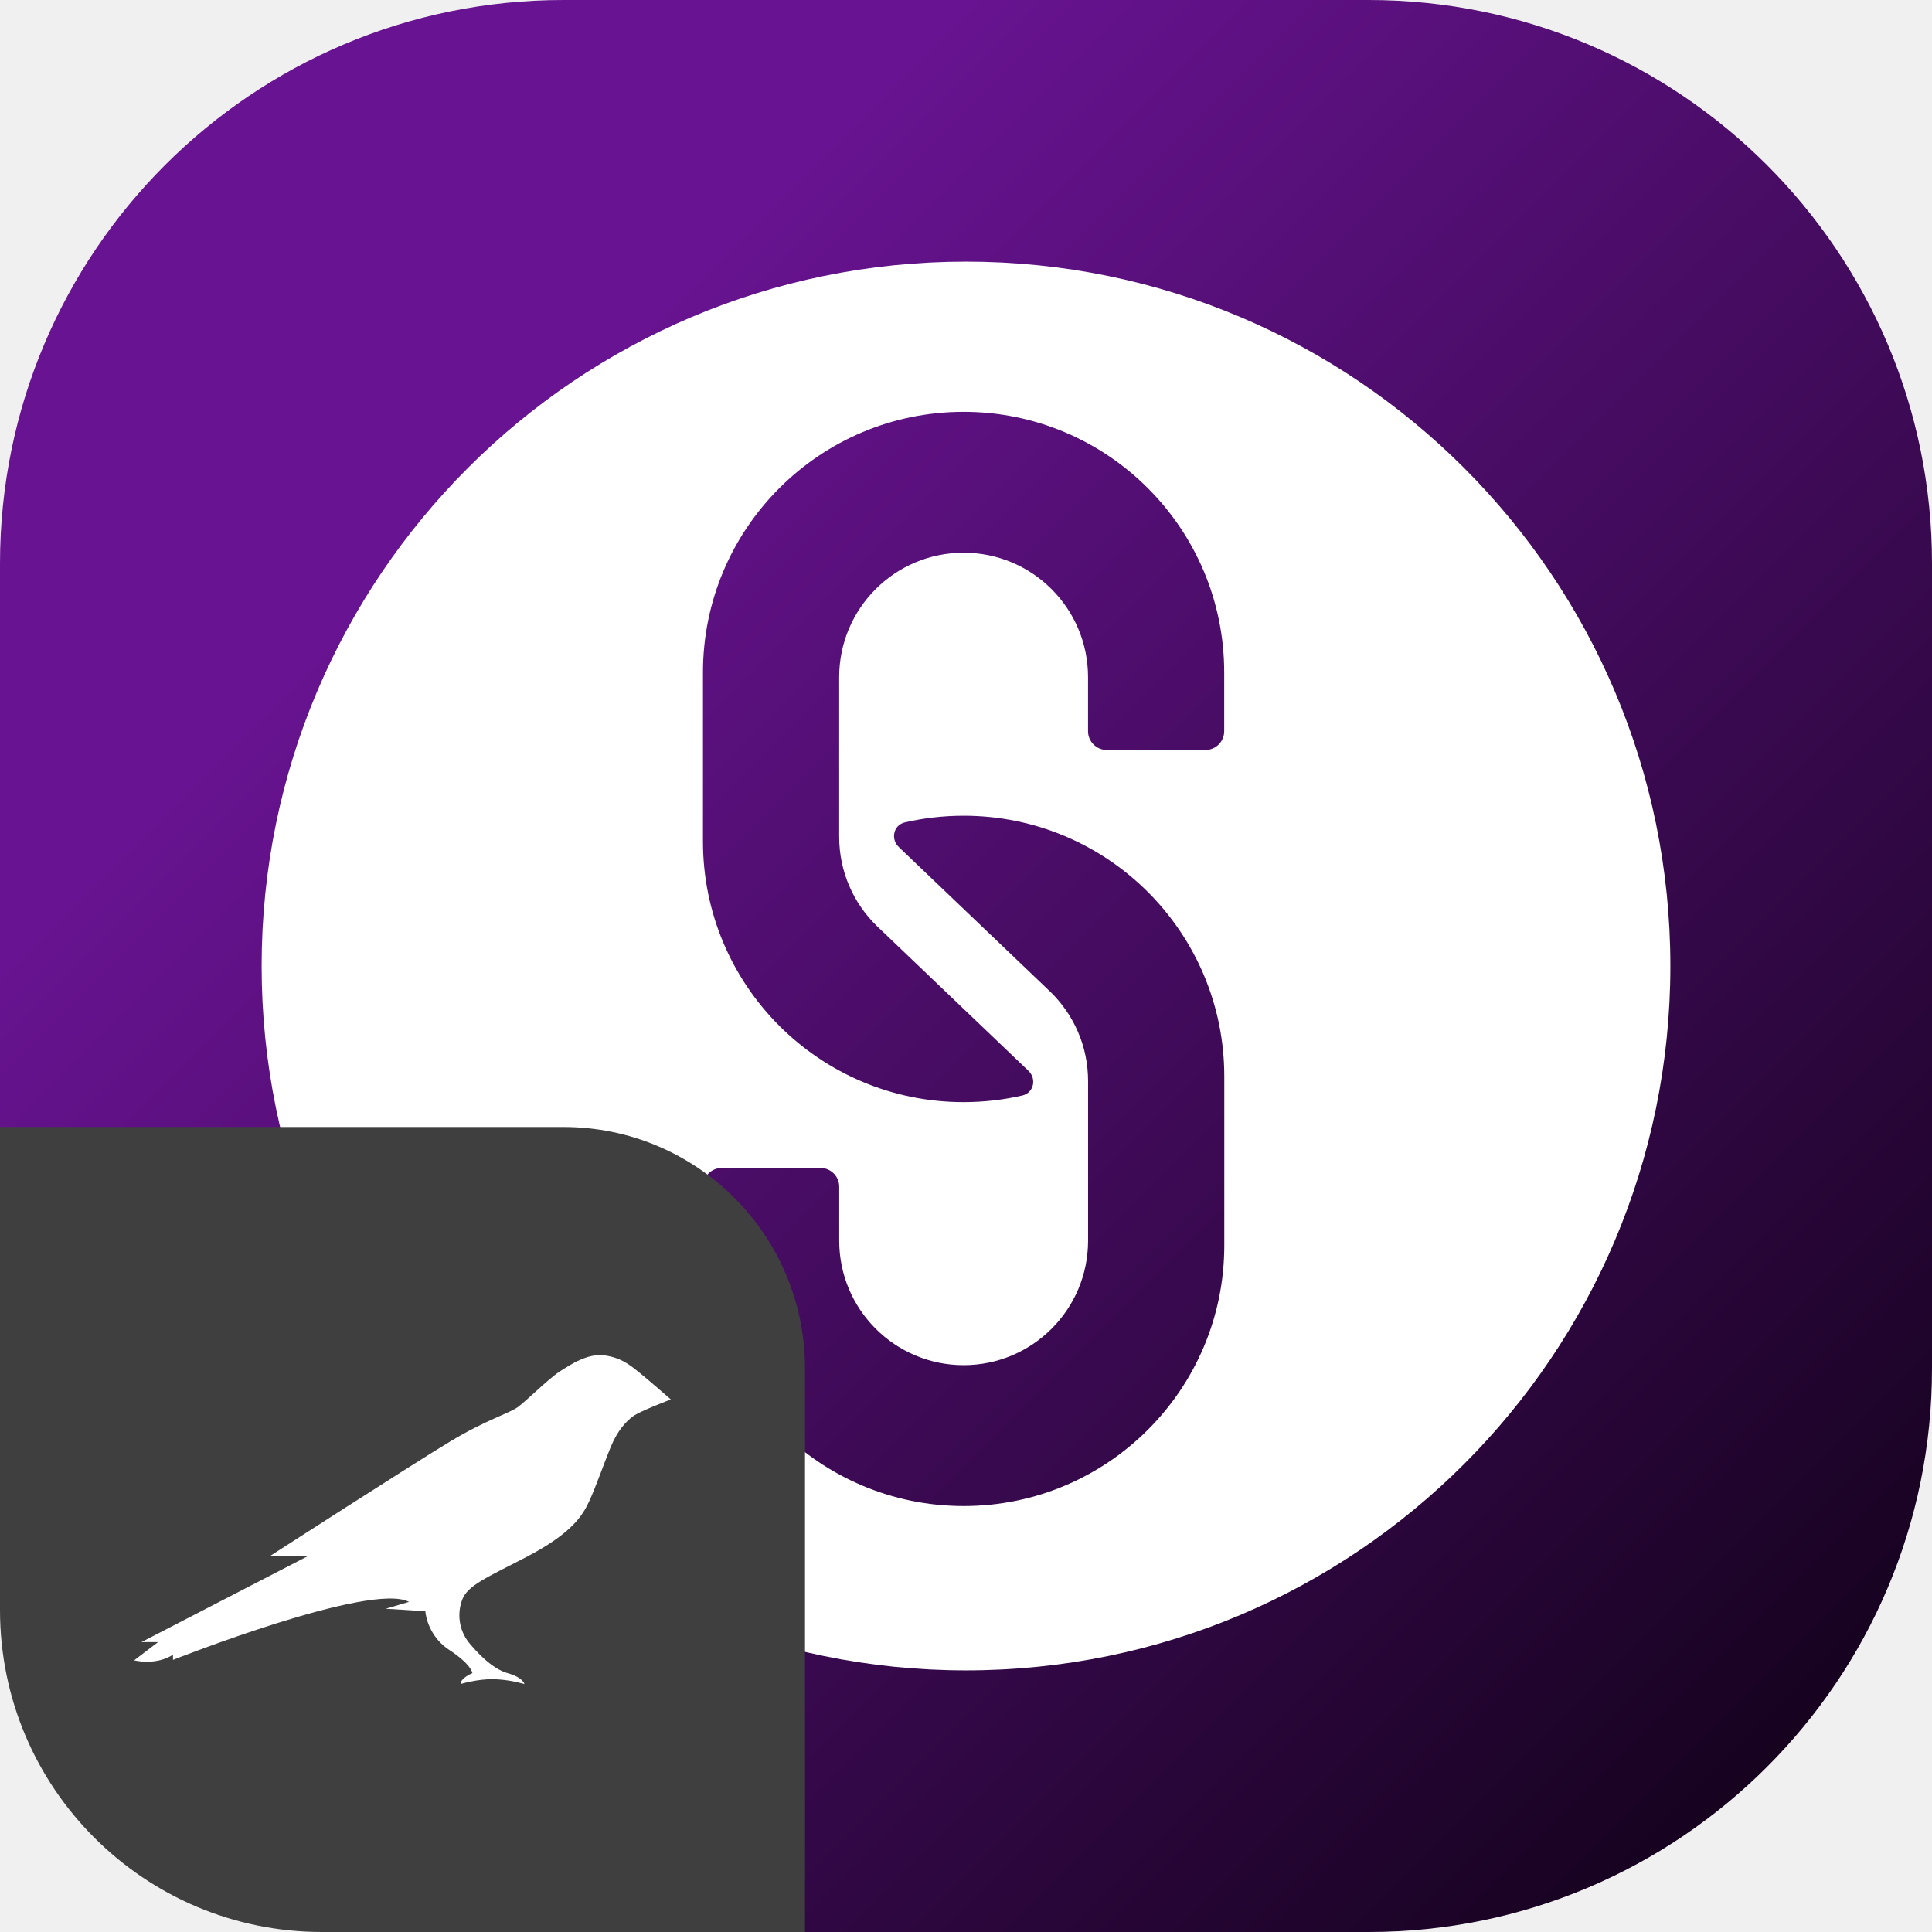
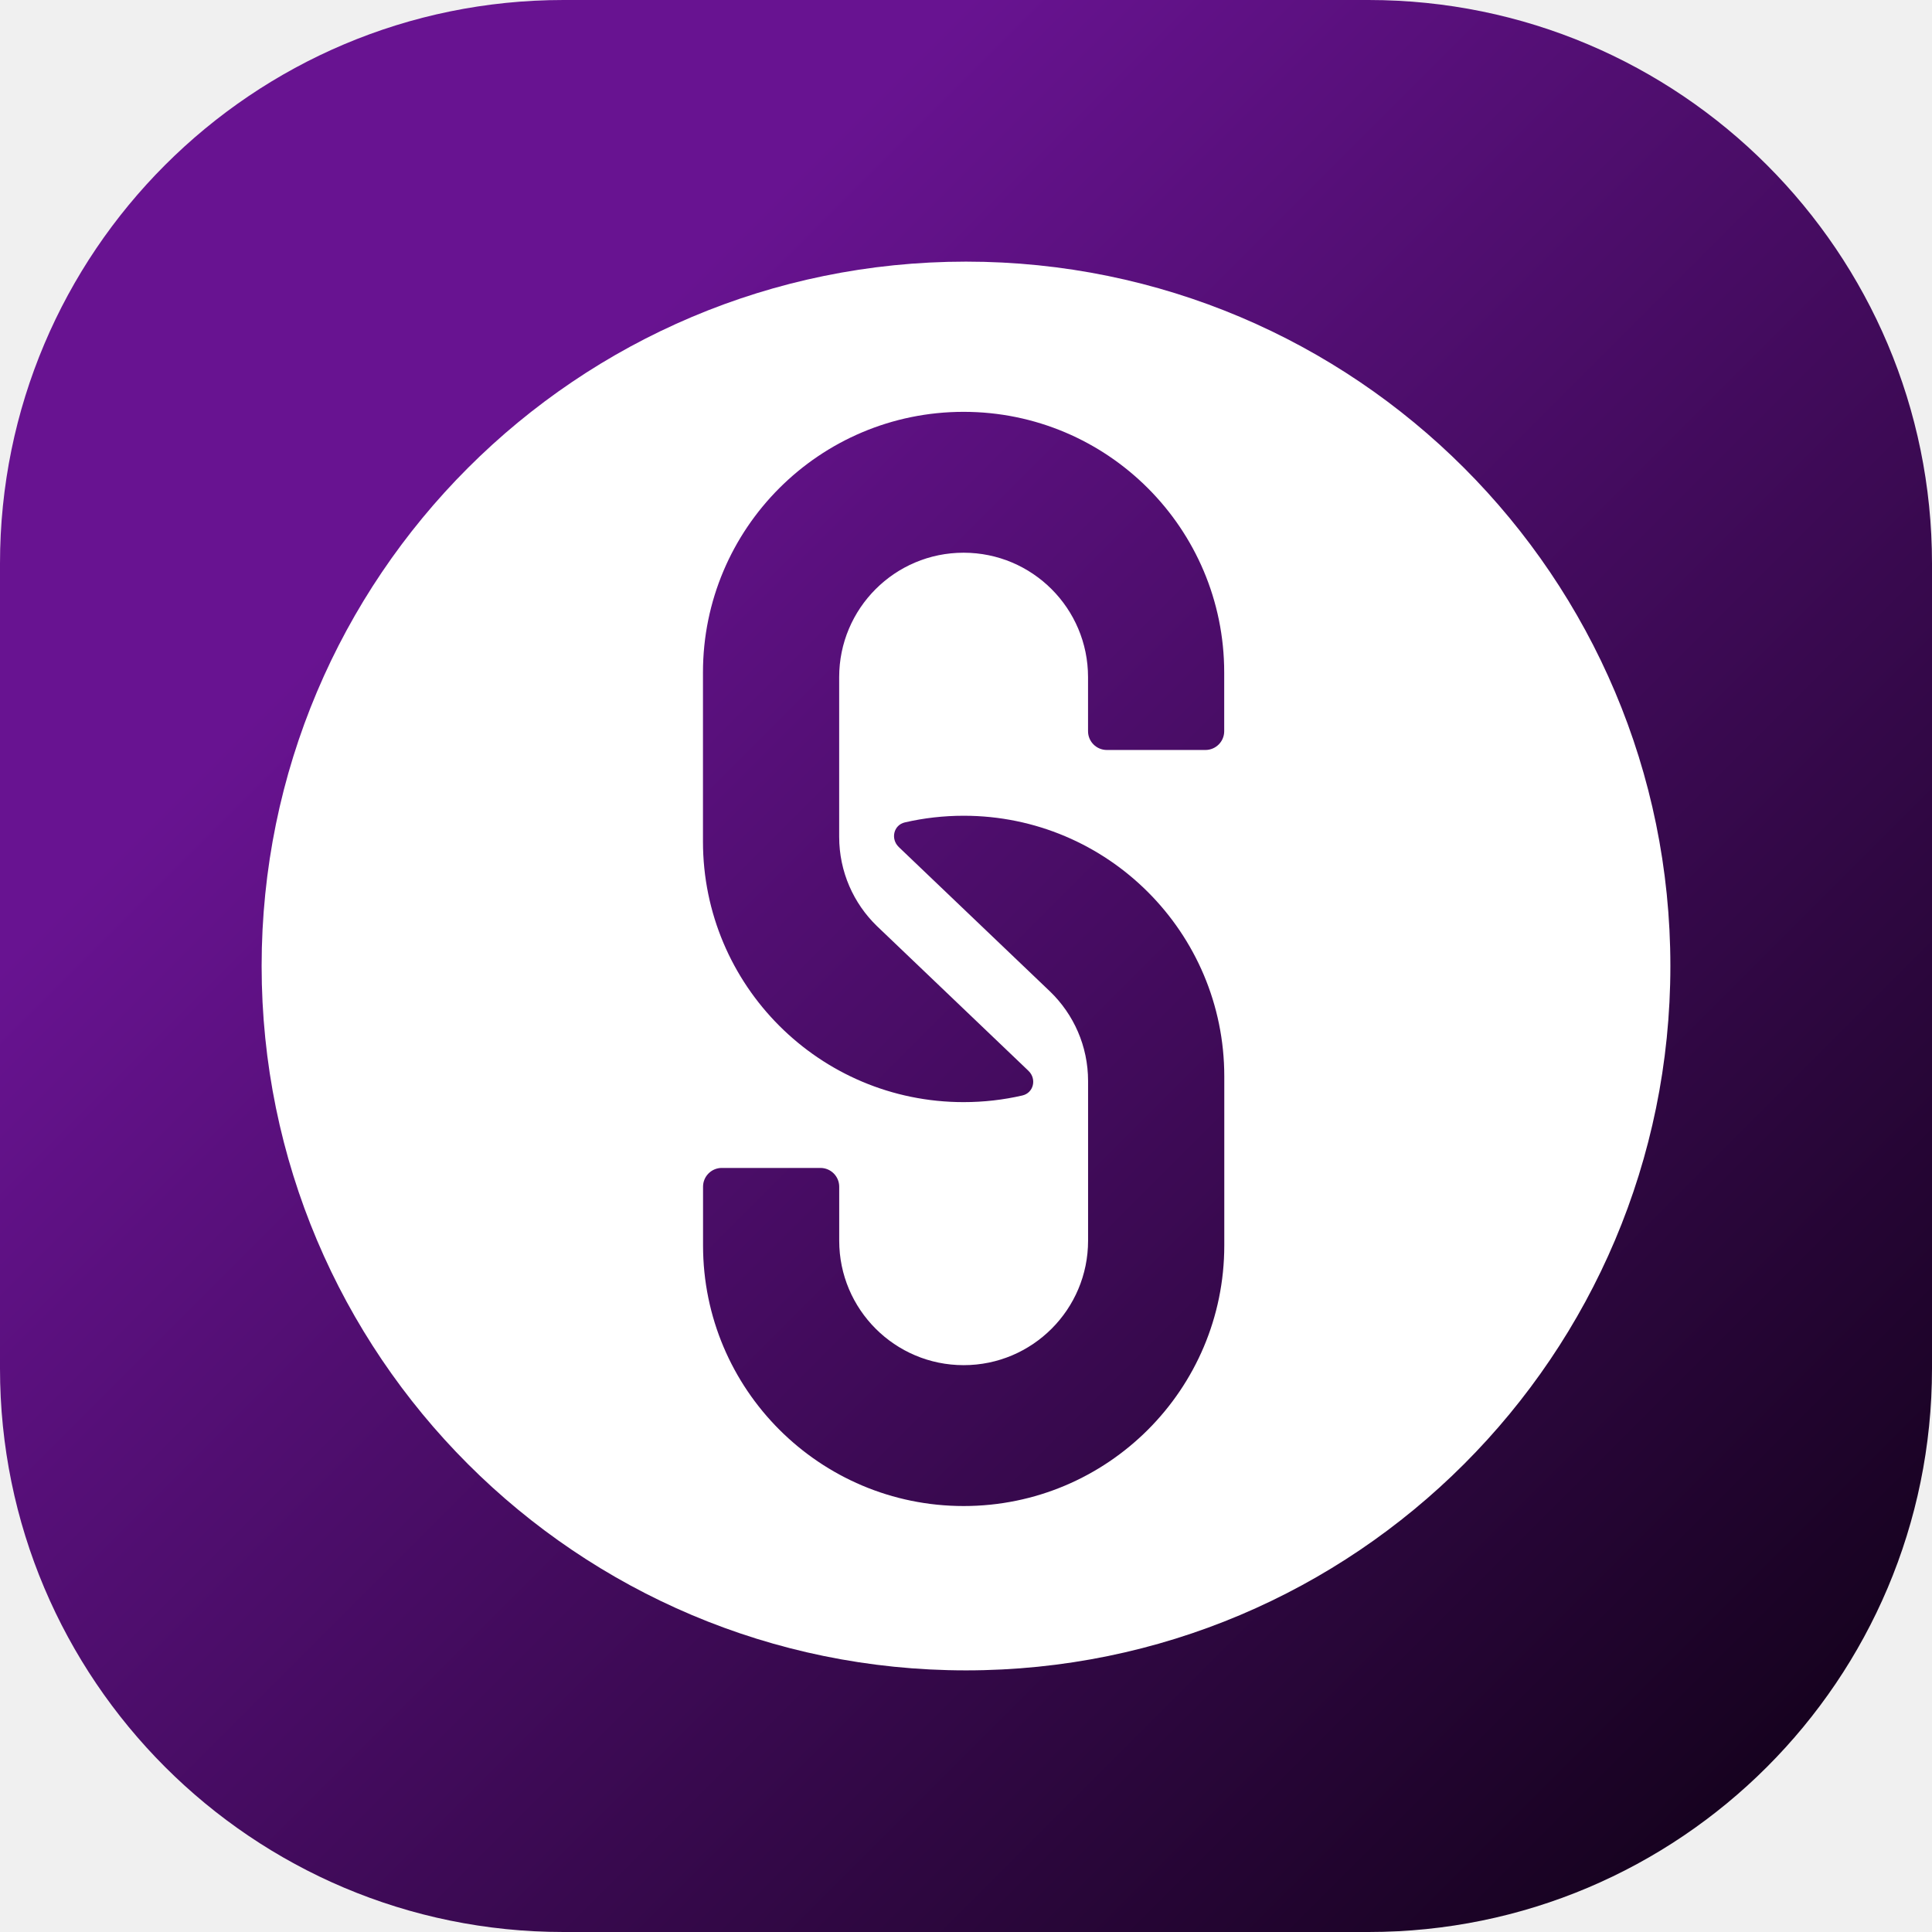
<svg xmlns="http://www.w3.org/2000/svg" width="48" height="48" viewBox="0 0 48 48" fill="none">
  <path d="M0 14C0 6.268 6.268 0 14 0H34C41.732 0 48 6.268 48 14V34C48 41.732 41.732 48 34 48H14C6.268 48 0 41.732 0 34V14Z" fill="url(#paint0_linear_1900_3950)" />
  <path fill-rule="evenodd" clip-rule="evenodd" d="M41.5 24C41.5 33.665 33.665 41.5 24 41.5C14.335 41.5 6.5 33.665 6.5 24C6.5 14.335 14.335 6.5 24 6.5C33.665 6.5 41.5 14.335 41.5 24ZM23.94 10.232C20.364 10.232 17.465 13.131 17.465 16.707V20.907C17.465 24.483 20.364 27.382 23.94 27.382C24.442 27.382 24.931 27.325 25.4 27.217C25.682 27.152 25.761 26.804 25.552 26.605L25.517 26.571L21.787 23.008C21.208 22.447 20.849 21.66 20.849 20.79V16.824C20.849 15.116 22.233 13.732 23.94 13.732C25.648 13.732 27.032 15.116 27.032 16.824V18.167C27.032 18.424 27.241 18.633 27.499 18.633H29.949C30.206 18.633 30.415 18.424 30.415 18.167V16.707C30.415 13.131 27.516 10.232 23.94 10.232ZM30.417 30.942C30.417 34.518 27.518 37.417 23.942 37.417C20.366 37.417 17.467 34.518 17.467 30.942V29.483C17.467 29.226 17.676 29.017 17.933 29.017H20.383C20.641 29.017 20.85 29.226 20.85 29.483V30.825C20.85 32.532 22.234 33.917 23.942 33.917C25.649 33.917 27.033 32.532 27.033 30.825V26.858C27.033 25.988 26.674 25.202 26.095 24.64L22.365 21.078L22.33 21.044C22.121 20.844 22.2 20.497 22.482 20.432C22.951 20.324 23.44 20.267 23.942 20.267C27.518 20.267 30.417 23.166 30.417 26.742V30.942Z" fill="white" />
-   <path d="M0 28H14C17.314 28 20 30.686 20 34V48H8C3.582 48 0 44.418 0 40V28Z" fill="#3F3F3F" />
-   <path d="M15.887 34.103C15.687 33.945 15.447 33.728 15.012 33.674C14.603 33.62 14.186 33.894 13.904 34.076C13.623 34.258 13.09 34.793 12.87 34.955C12.65 35.118 12.087 35.269 11.181 35.815C10.274 36.361 6.717 38.653 6.717 38.653L7.643 38.664L3.515 40.797H3.927L3.333 41.25C3.333 41.25 3.858 41.39 4.298 41.111V41.239C4.298 41.239 9.213 39.295 10.162 39.798L9.583 39.969C9.633 39.969 10.567 40.031 10.567 40.031C10.59 40.225 10.655 40.411 10.758 40.577C10.86 40.743 10.998 40.885 11.161 40.991C11.725 41.363 11.736 41.568 11.736 41.568C11.736 41.568 11.443 41.688 11.443 41.839C11.443 41.839 11.875 41.707 12.276 41.719C12.531 41.728 12.784 41.769 13.029 41.839C13.029 41.839 12.998 41.676 12.608 41.568C12.218 41.459 11.833 41.033 11.643 40.801C11.528 40.653 11.452 40.478 11.425 40.292C11.397 40.106 11.418 39.916 11.485 39.74C11.62 39.388 12.091 39.194 13.063 38.691C14.209 38.095 14.472 37.654 14.633 37.309C14.796 36.965 15.035 36.279 15.17 35.958C15.339 35.544 15.548 35.323 15.722 35.191C15.895 35.06 16.667 34.769 16.667 34.769C16.667 34.769 16.076 34.254 15.887 34.103Z" fill="white" />
  <defs>
    <linearGradient id="paint0_linear_1900_3950" x1="48" y1="48" x2="-2.62577e-05" y2="2.62577e-05" gradientUnits="userSpaceOnUse">
      <stop stop-color="#0C0011" />
      <stop offset="0.75" stop-color="#681391" />
    </linearGradient>
  </defs>
</svg>
